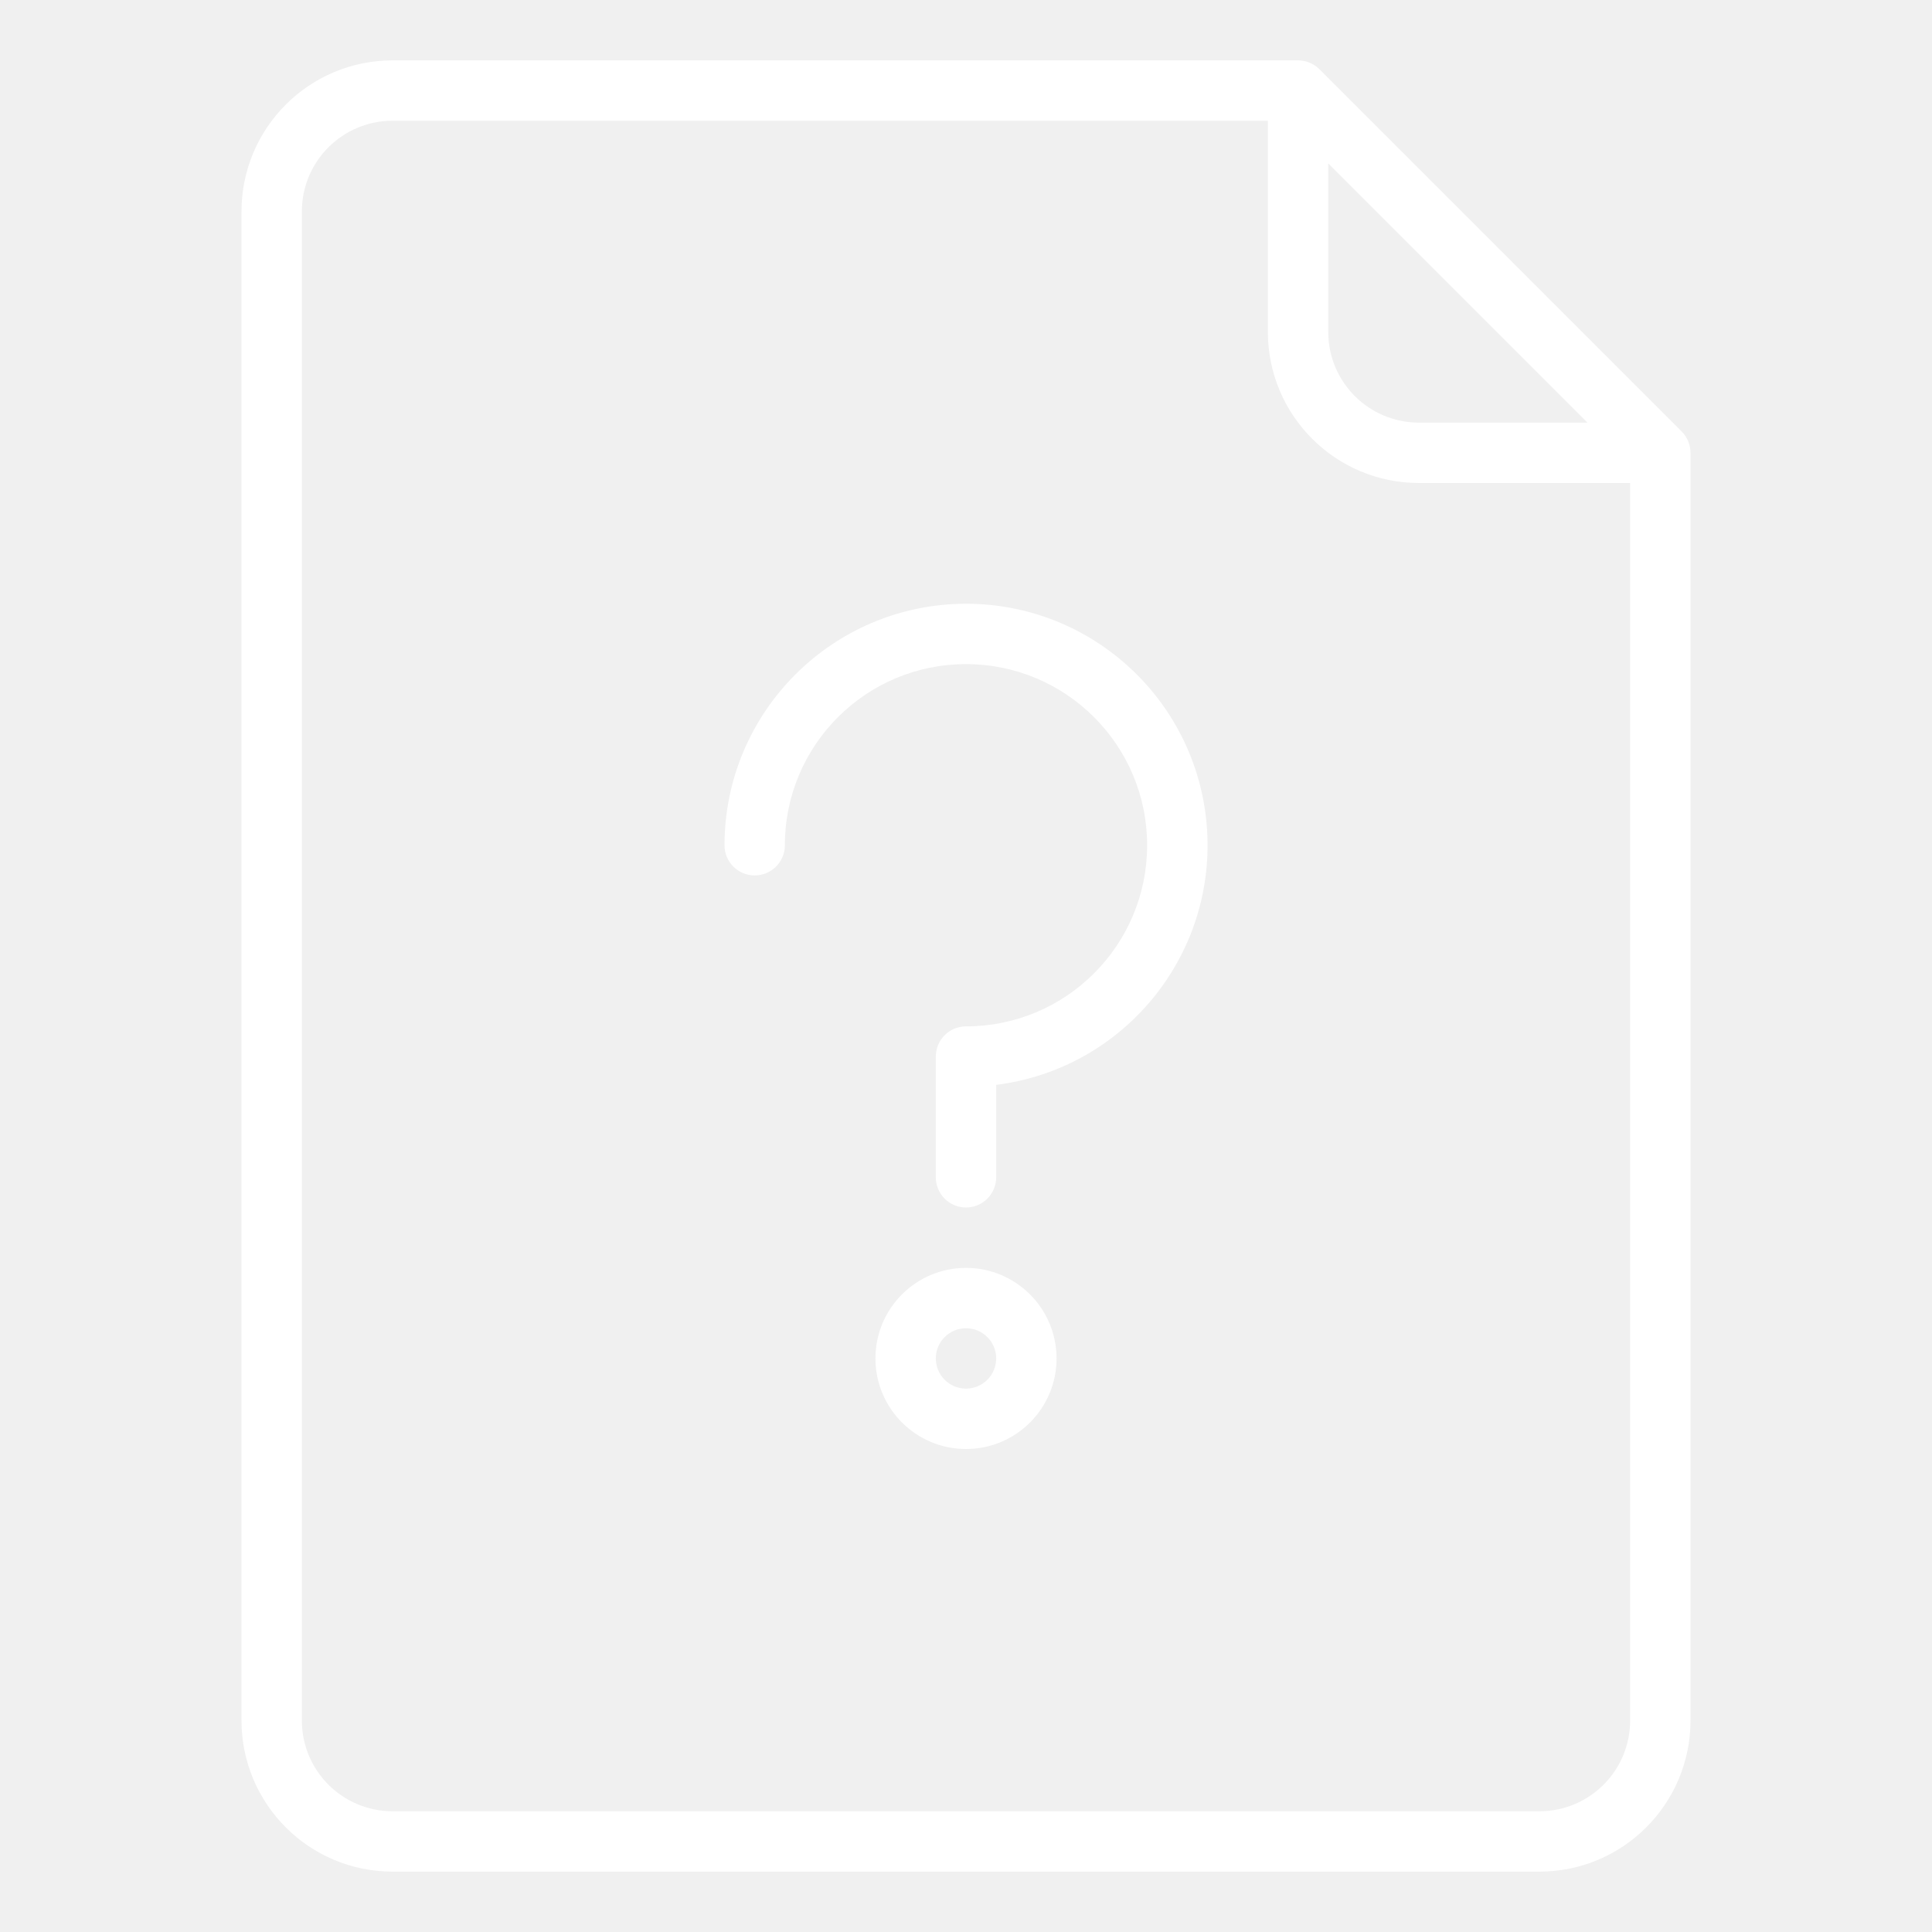
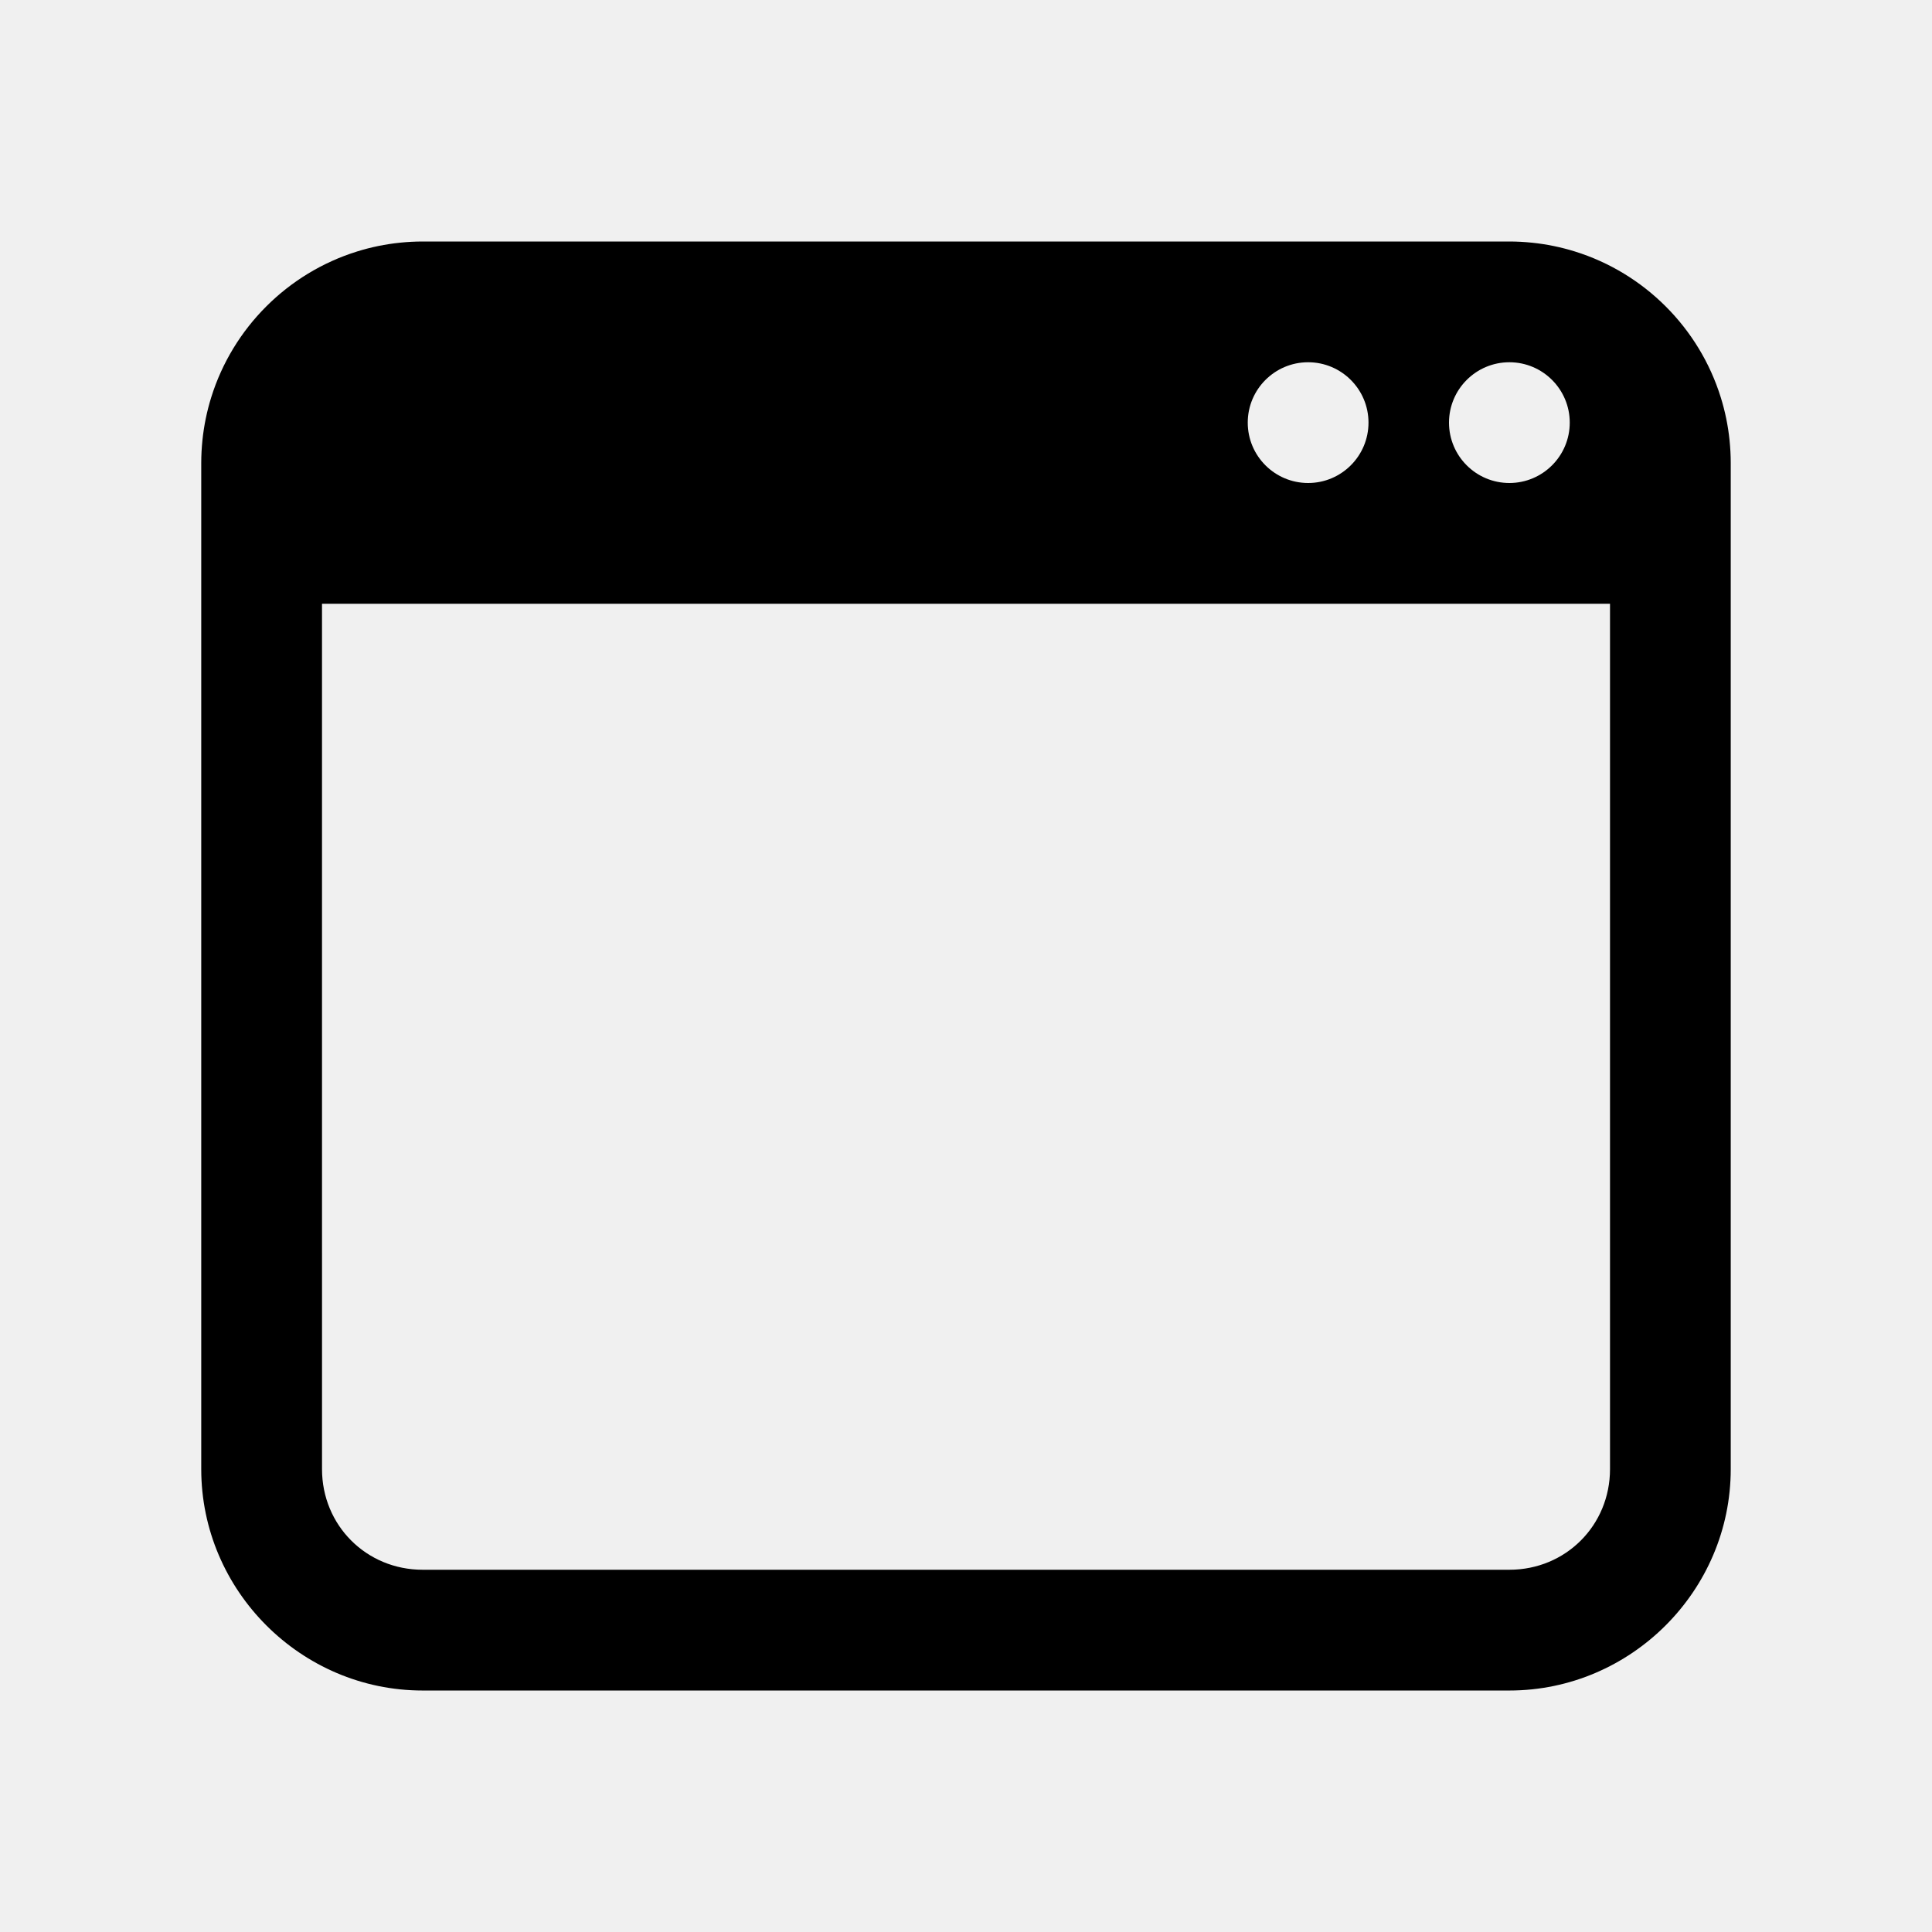
- <svg xmlns="http://www.w3.org/2000/svg" id="Outline" height="512px" viewBox="0 0 512 512" width="512px" class="">
-   <g>
-     <path d="m256 336a24 24 0 1 0 24 24 24.027 24.027 0 0 0 -24-24zm0 32a8 8 0 1 1 8-8 8.009 8.009 0 0 1 -8 8z" data-original="#000000" class="active-path" data-old_color="#000000" fill="#FFFFFF" />
-     <path d="m448 120a8 8 0 0 0 -2.343-5.657l-96-96a8 8 0 0 0 -5.657-2.343h-240a40.045 40.045 0 0 0 -40 40v400a40.045 40.045 0 0 0 40 40h304a40.045 40.045 0 0 0 40-40zm-96-76.687 68.687 68.687h-44.687a24.027 24.027 0 0 1 -24-24zm80 412.687a24.028 24.028 0 0 1 -24 24h-304a24.028 24.028 0 0 1 -24-24v-400a24.028 24.028 0 0 1 24-24h232v56a40.045 40.045 0 0 0 40 40h56z" data-original="#000000" class="active-path" data-old_color="#000000" fill="#FFFFFF" />
-     <path d="m256 160a64.072 64.072 0 0 0 -64 64 8 8 0 0 0 16 0 48 48 0 1 1 48 48 8 8 0 0 0 -8 8v32a8 8 0 0 0 16 0v-24.5a64 64 0 0 0 -8-127.5z" data-original="#000000" class="active-path" data-old_color="#000000" fill="#FFFFFF" />
+ <svg xmlns="http://www.w3.org/2000/svg" version="1.1" viewBox="0 0 172 172">
+   <g fill="none" fill-rule="nonzero" stroke="none" stroke-width="1" stroke-linecap="butt" stroke-linejoin="miter" stroke-miterlimit="10" stroke-dasharray="" stroke-dashoffset="0" font-family="none" font-weight="none" font-size="none" text-anchor="none" style="mix-blend-mode: normal">
+     <g fill="#000000">
+       <path d="M37.625,21.5c-0.679,0 -1.347,0.038 -2.009,0.105c-1.319,0.134 -2.599,0.401 -3.828,0.784c-6.177,1.921 -11.061,6.805 -12.983,12.983c-0.382,1.229 -0.649,2.51 -0.784,3.828c-0,0.002 0,0.005 0,0.007c-0.067,0.659 -0.105,1.325 -0.105,2.002v7.167v82.417c0,10.821 8.887,19.708 19.708,19.708h96.75c10.821,0 19.708,-8.887 19.708,-19.708v-82.417v-7.167c0,-0.679 -0.037,-1.347 -0.105,-2.009c-0.134,-1.319 -0.401,-2.599 -0.784,-3.828c-1.921,-6.177 -6.805,-11.061 -12.983,-12.983c-1.229,-0.382 -2.51,-0.649 -3.828,-0.784c-0.002,-0 -0.005,0 -0.007,0c-0.659,-0.068 -1.325,-0.105 -2.002,-0.105zM116.458,32.25c2.967,0 5.375,2.408 5.375,5.375c0,2.967 -2.408,5.375 -5.375,5.375c-2.967,0 -5.375,-2.408 -5.375,-5.375c0,-2.967 2.408,-5.375 5.375,-5.375zM134.375,32.25c2.967,0 5.375,2.408 5.375,5.375c0,2.967 -2.408,5.375 -5.375,5.375c-2.967,0 -5.375,-2.408 -5.375,-5.375c0,-2.967 2.408,-5.375 5.375,-5.375zM28.667,53.75h114.667v77.042c0,5.01 -3.948,8.958 -8.958,8.958h-96.75c-5.01,0 -8.958,-3.948 -8.958,-8.958z" />
+     </g>
  </g>
</svg>
